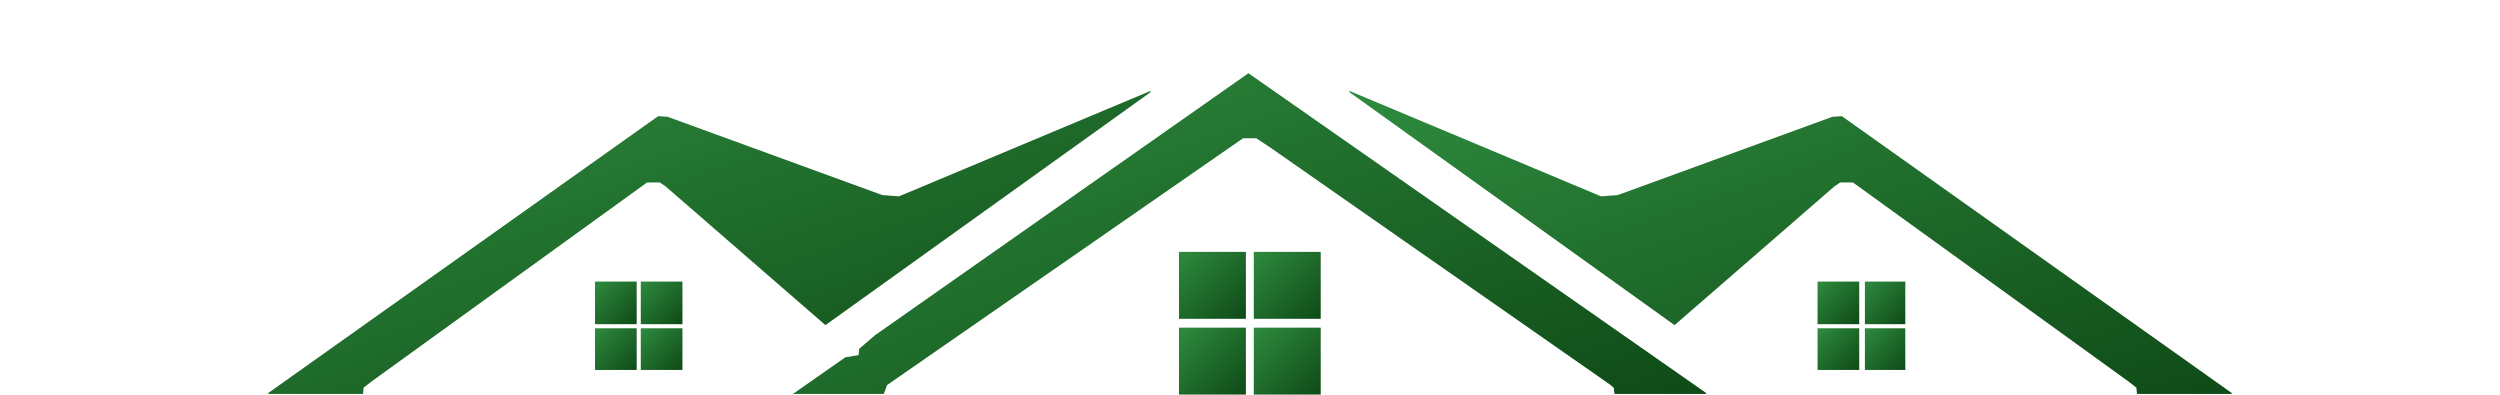
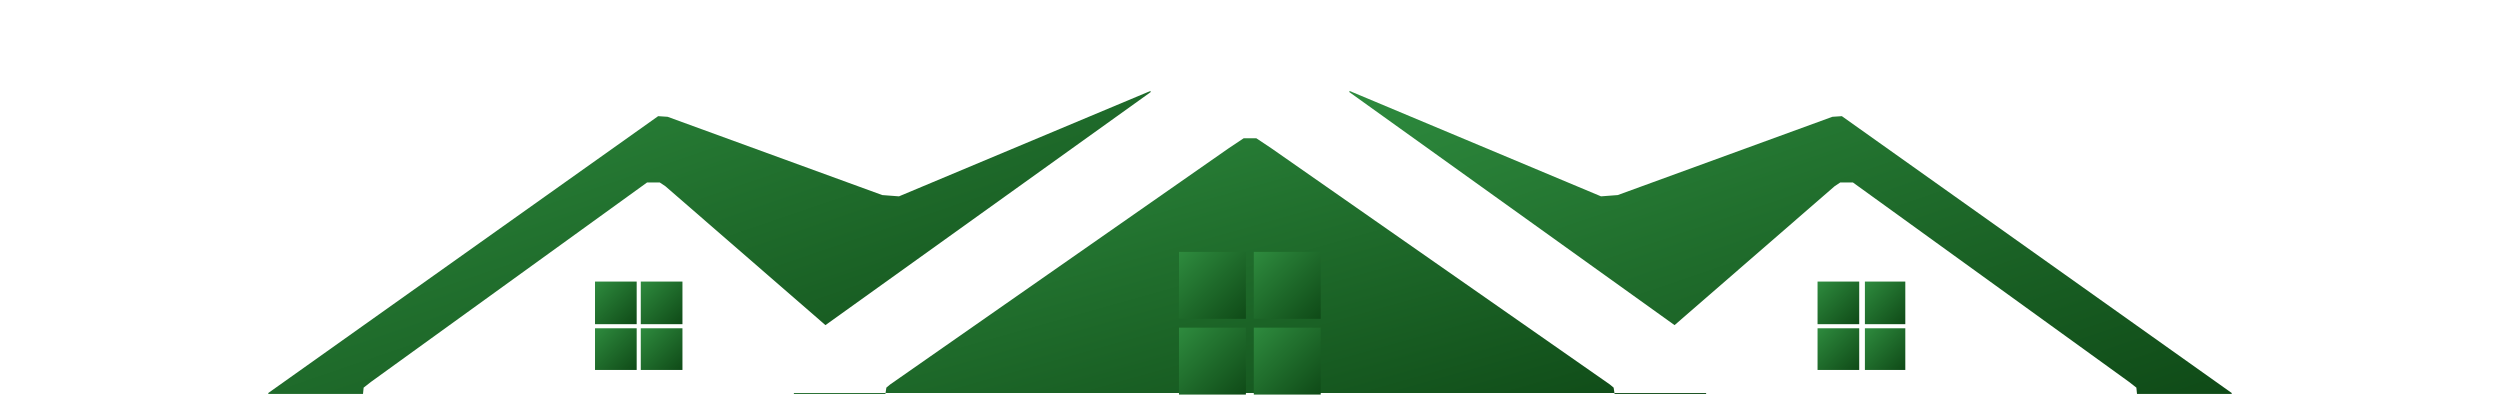
<svg xmlns="http://www.w3.org/2000/svg" viewBox="0 0 792 125">
  <defs>
    <linearGradient id="g" x1="0" y1="0" x2="1" y2="1">
      <stop offset="0" stop-color="#2E8B3E" />
      <stop offset="1" stop-color="#0F4A17" />
    </linearGradient>
  </defs>
  <g fill="url(#g)">
    <polygon points="364.5,28.8 284.8,62.2 279.5,61.8 211.5,37.0 208.5,36.8 85.0,124.5 85.0,124.8 115.0,124.8 115.2,122.8 117.5,121.0 205.0,57.8 209.0,57.8 210.8,59.0 261.5,103.0 364.5,29.2" />
    <polygon points="427.5,28.8 507.2,62.2 512.5,61.8 580.5,37.0 583.5,36.8 707.0,124.5 707.0,124.8 677.0,124.8 676.8,122.8 674.5,121.0 587.0,57.8 583.0,57.8 581.2,59.0 530.5,103.0 427.5,29.2" />
-     <polygon points="251.2,124.8 267.8,113.2 272.0,112.5 272.2,110.5 277.2,106.2 395.5,23.2 540.5,124.5 540.5,124.8 511.5,124.8 511.2,122.8 510.0,121.8 402.8,47.0 398.0,43.8 393.8,43.8 281.0,122.0 280.0,124.8 251.2,124.8" />
+     <polygon points="251.5,124.8 251.5,124.5 540.5,124.5 540.5,124.8 511.5,124.8 511.2,122.8 510.0,121.8 402.8,47.0 398.0,43.8 394.0,43.8 389.2,47.0 282.0,121.8 280.8,122.8 280.5,124.8" />
    <rect x="373.5" y="79.8" width="21.2" height="21.2" />
    <rect x="397.2" y="79.8" width="21.2" height="21.2" />
    <rect x="188.5" y="89.2" width="13.2" height="13.5" />
    <rect x="203.0" y="89.2" width="13.2" height="13.5" />
    <rect x="575.8" y="89.2" width="13.2" height="13.5" />
    <rect x="590.8" y="89.2" width="12.8" height="13.5" />
    <rect x="373.5" y="103.8" width="21.2" height="21.2" />
    <rect x="397.2" y="103.8" width="21.2" height="21.2" />
    <rect x="188.5" y="104.0" width="13.2" height="13.2" />
    <rect x="203.0" y="104.0" width="13.2" height="13.2" />
    <rect x="575.8" y="104.0" width="13.2" height="13.2" />
    <rect x="590.8" y="104.0" width="12.8" height="13.2" />
  </g>
</svg>
